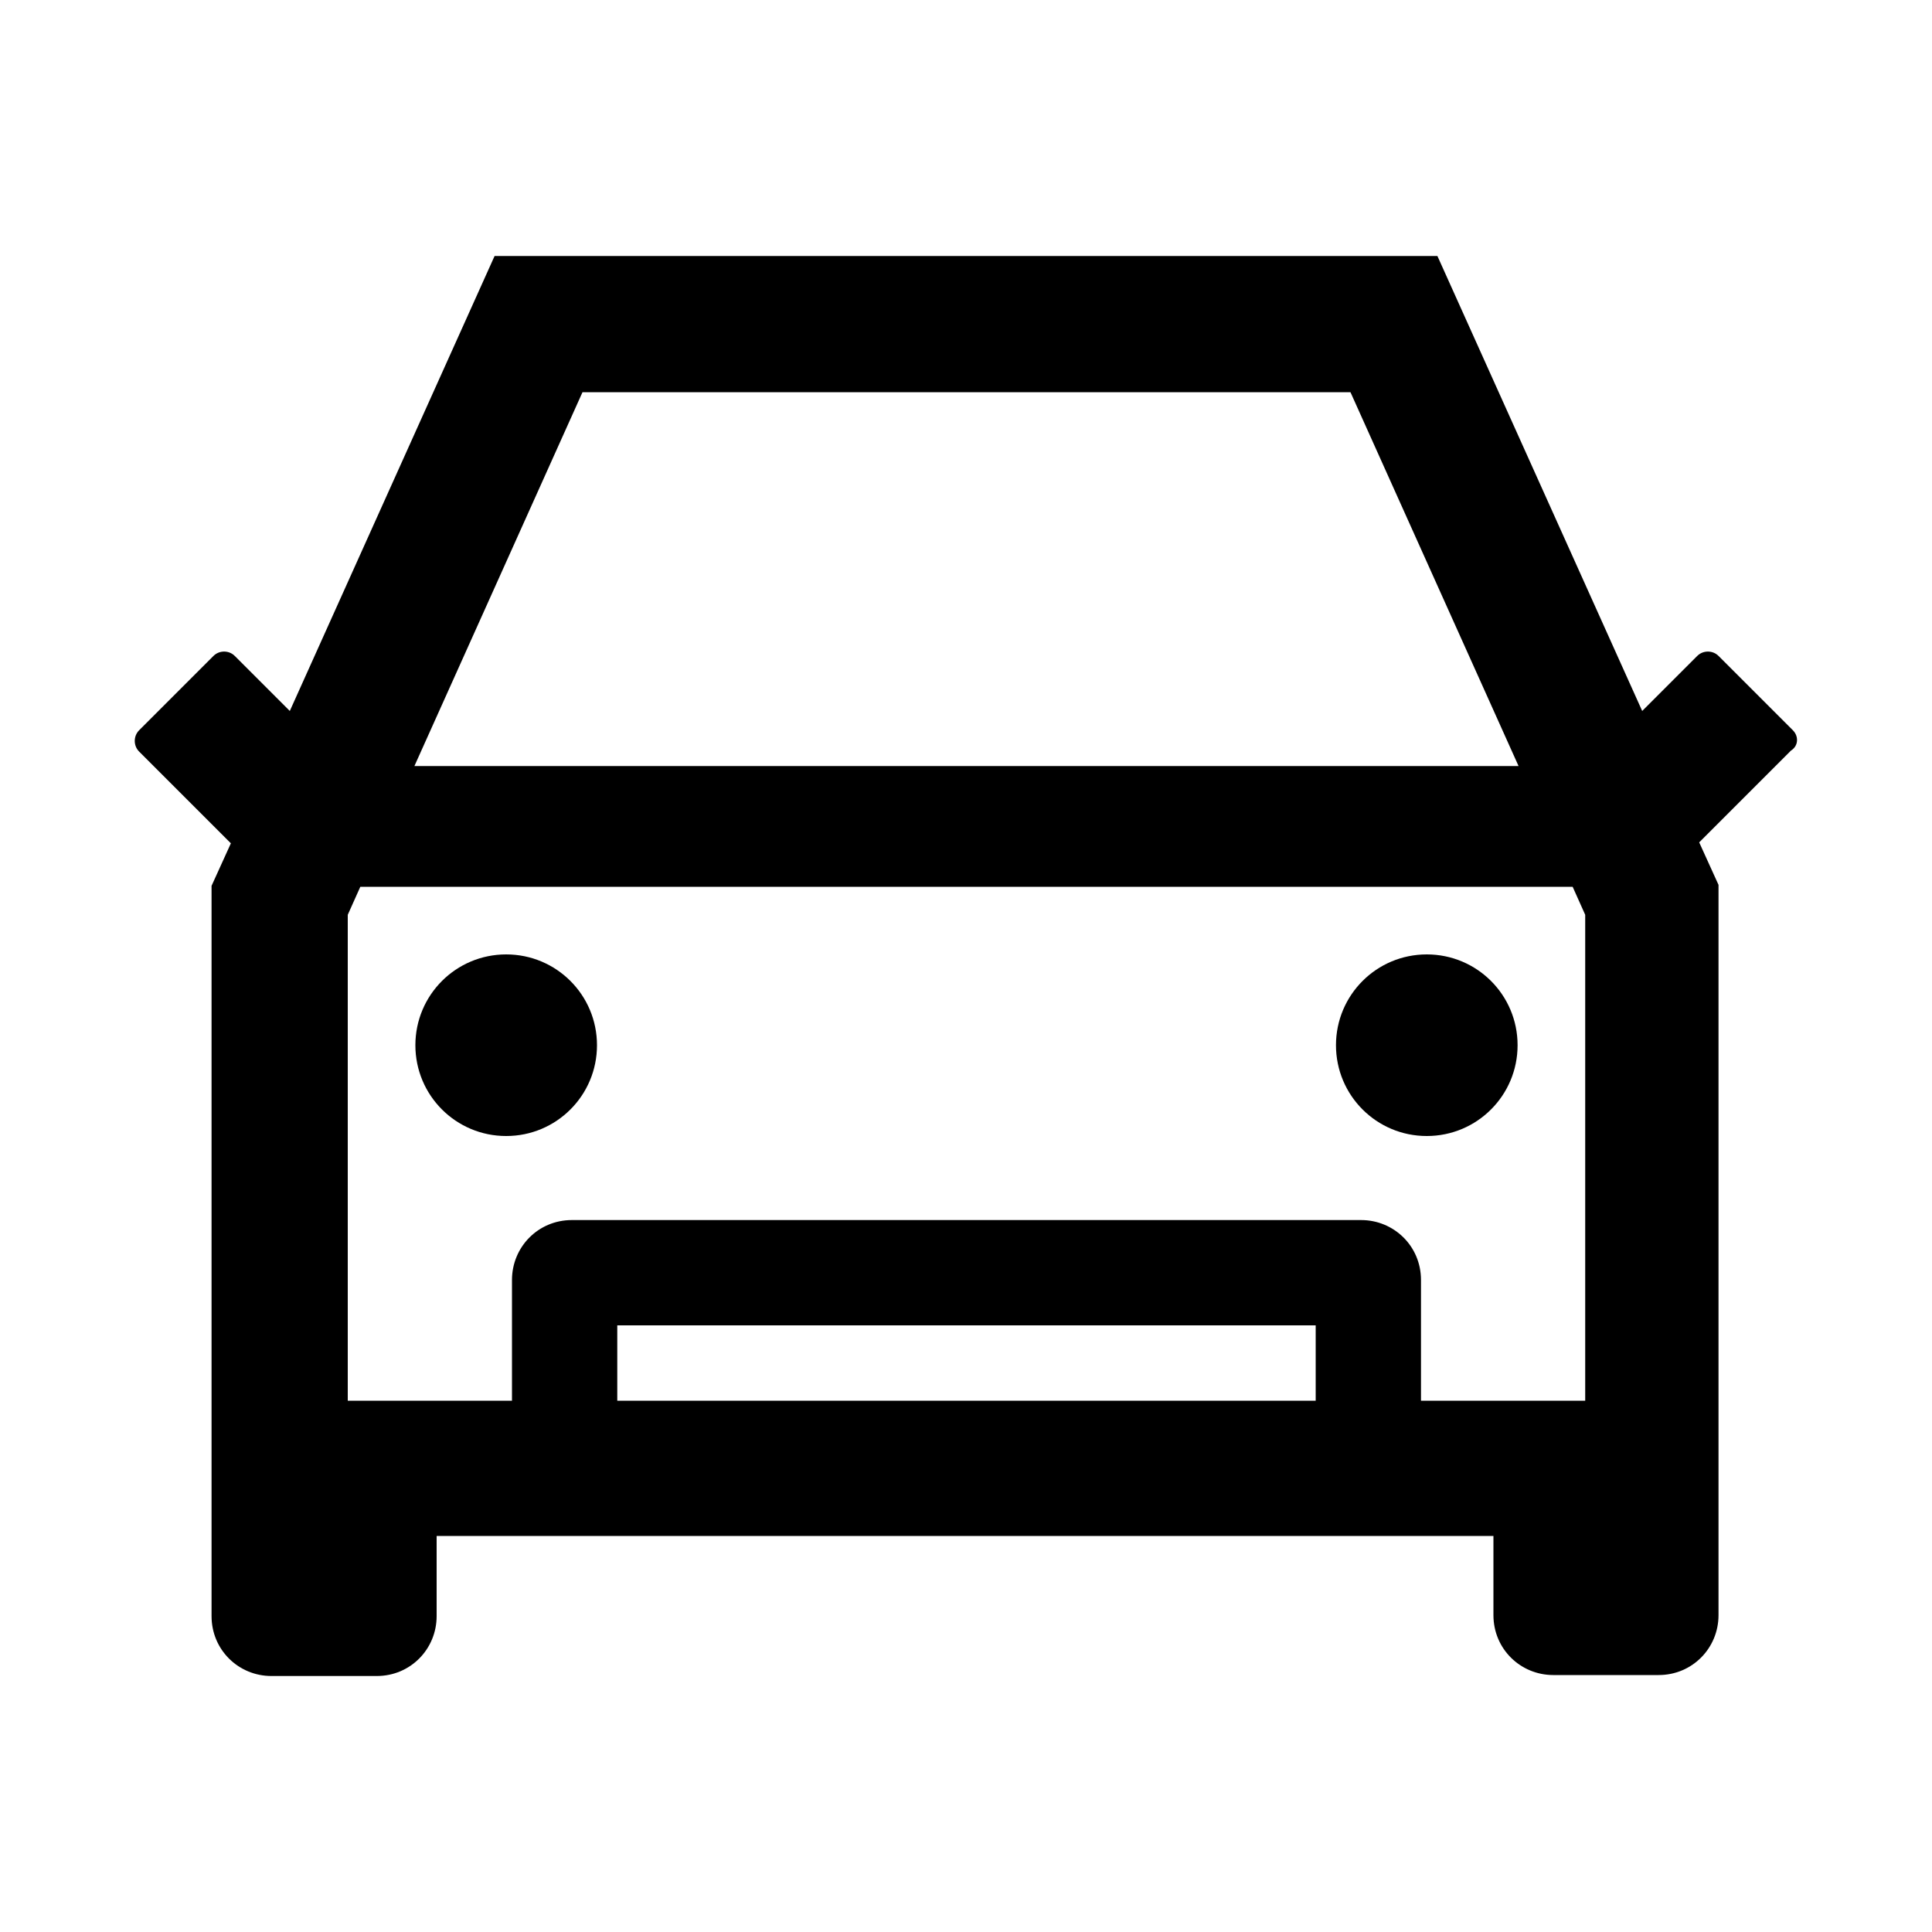
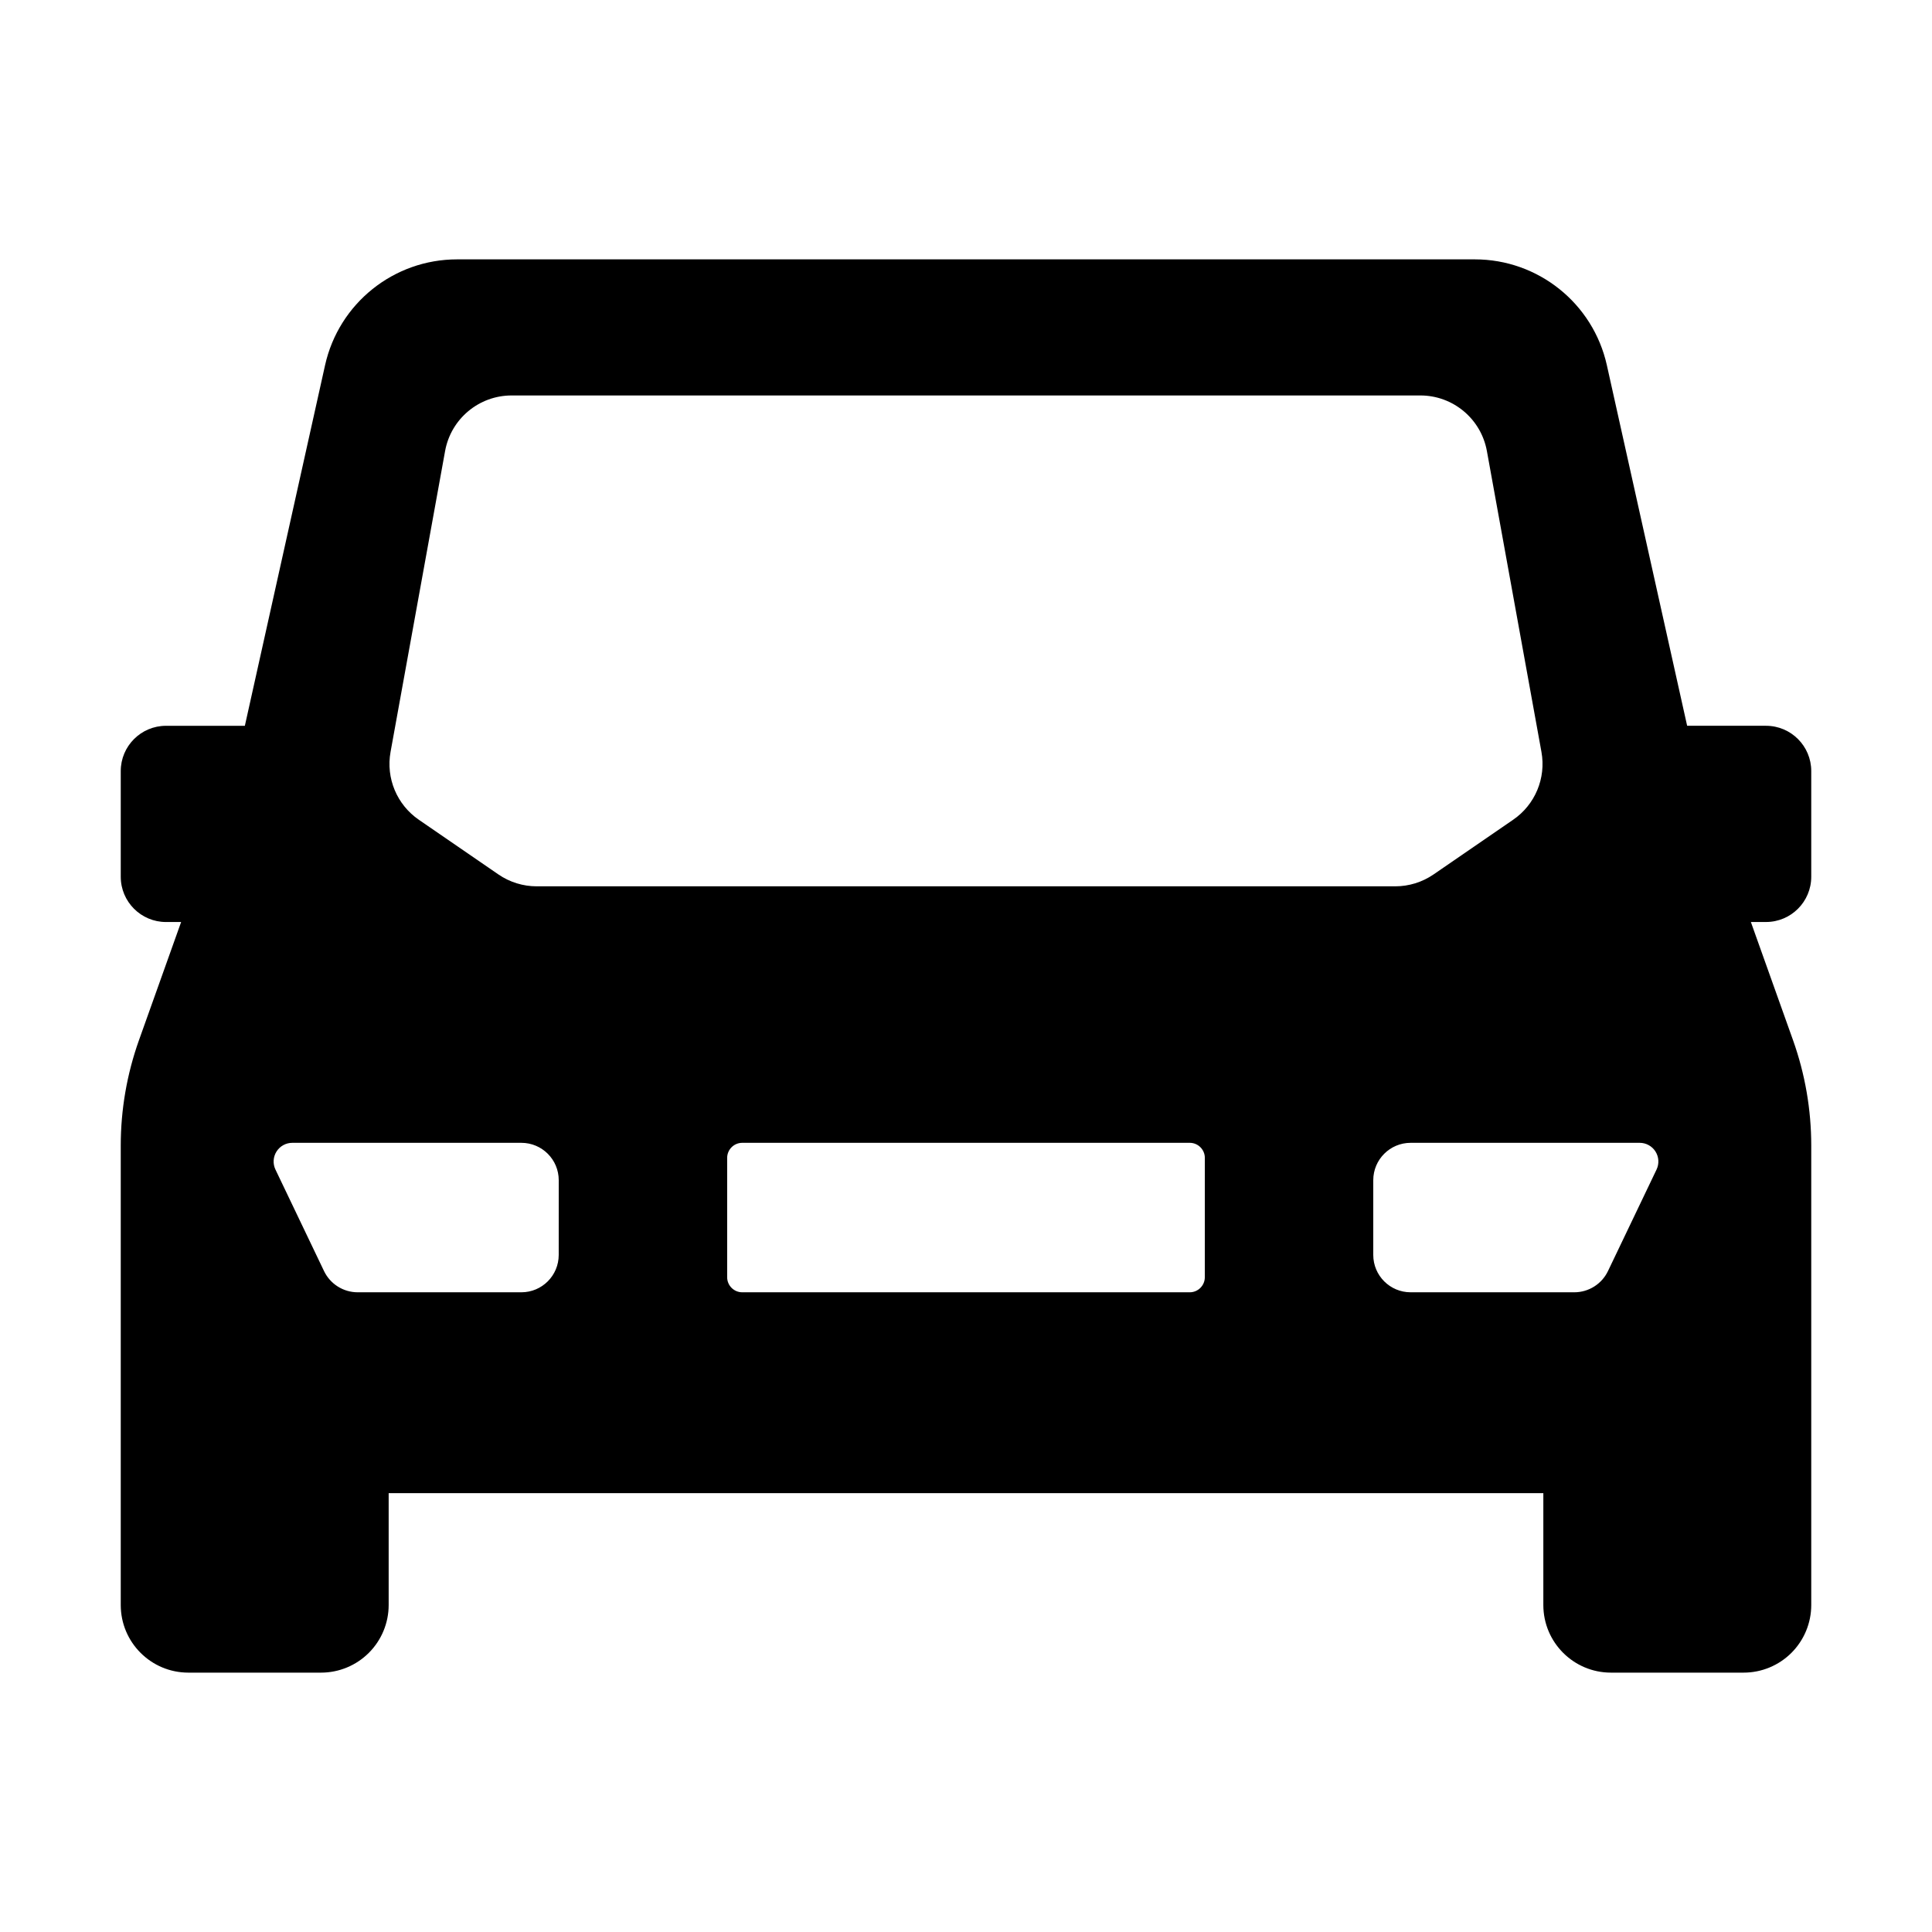
- <svg xmlns="http://www.w3.org/2000/svg" t="1648446757117" class="icon" viewBox="0 0 1024 1024" version="1.1" p-id="66491" width="200" height="200">
+ <svg xmlns="http://www.w3.org/2000/svg" t="1655177611383" class="icon" viewBox="0 0 1024 1024" version="1.1" p-id="46341" width="200" height="200">
  <defs>
    <style type="text/css">@font-face { font-family: feedback-iconfont; src: url("//at.alicdn.com/t/font_1031158_u69w8yhxdu.woff2?t=1630033759944") format("woff2"), url("//at.alicdn.com/t/font_1031158_u69w8yhxdu.woff?t=1630033759944") format("woff"), url("//at.alicdn.com/t/font_1031158_u69w8yhxdu.ttf?t=1630033759944") format("truetype"); }
</style>
  </defs>
-   <path d="M950.272 387.072l-39.424-39.424c-3.072-3.072-8.192-3.072-11.264 0l-29.184 29.184-108.544-241.152H262.144L153.6 376.832l-29.184-29.184c-3.072-3.072-8.192-3.072-11.264 0l-39.424 39.424c-3.072 3.072-3.072 8.192 0 11.264l48.64 48.64-10.24 22.528v387.072c0 17.92 14.336 31.744 31.744 31.744H199.68c17.92 0 31.744-14.336 31.744-31.744V814.08h560.128v41.984c0 17.92 14.336 31.744 31.744 31.744h55.808c17.92 0 31.744-14.336 31.744-31.744V468.992l-10.24-22.528 48.64-48.64c4.096-2.56 4.096-7.68 1.024-10.752z m-641.536-179.2h407.04l89.088 198.144H219.648l89.088-198.144zM696.832 742.4H327.168v-39.936h370.176v39.936z m56.32 0v-64c0-17.92-14.336-31.744-31.744-31.744H303.104c-17.92 0-31.744 14.336-31.744 31.744V742.4H184.32V484.864l6.656-14.848h642.56l6.656 14.848V742.4h-87.04z" p-id="66492" />
-   <path d="M220.16 553.984c0 26.624 21.504 48.128 48.128 48.128s48.128-21.504 48.128-48.128-21.504-48.128-48.128-48.128-48.128 21.504-48.128 48.128z m487.936 0c0 26.624 21.504 48.128 48.128 48.128s48.128-21.504 48.128-48.128-21.504-48.128-48.128-48.128-48.128 21.504-48.128 48.128z" p-id="66493" />
+   <path d="M960 464.68v-56a24 24 0 0 0-24-24h-41.78l-42.55-191.11a71.68 71.68 0 0 0-70-56.1H242.29a71.68 71.68 0 0 0-70 56.1l-42.51 191.12H88a24 24 0 0 0-24 24v56a24 24 0 0 0 24 24h8l-22.37 62.7A166.44 166.44 0 0 0 64 607.17v243.52a35.84 35.84 0 0 0 35.84 35.84h70.28A35.84 35.84 0 0 0 206 850.69v-59.3h612v59.3a35.84 35.84 0 0 0 35.84 35.84h70.28A35.84 35.84 0 0 0 960 850.69V607.17a166.44 166.44 0 0 0-9.63-55.78L928 488.68h8a24 24 0 0 0 24-24z m-753-66.14l28.91-159.49a35.85 35.85 0 0 1 35.27-29.45h481.63a35.85 35.85 0 0 1 35.27 29.45L817 398.54a35.84 35.84 0 0 1-15 35.94l-42.2 29a35.85 35.85 0 0 1-20.29 6.29H284.47a35.85 35.85 0 0 1-20.29-6.29l-42.2-29A35.84 35.84 0 0 1 207 398.54z m89.13 266.6a19.8 19.8 0 0 1-19.81 19.8H189.6a19.79 19.79 0 0 1-17.86-11.25L146 619.9a9.9 9.9 0 0 1 8.93-14.18h121.4a19.81 19.81 0 0 1 19.81 19.81z m342.45 11.8a8 8 0 0 1-8 8H393.41a8 8 0 0 1-8-8v-63.22a8 8 0 0 1 8-8h237.18a8 8 0 0 1 8 8zM878 619.9l-25.74 53.79a19.79 19.79 0 0 1-17.86 11.25h-86.73a19.8 19.8 0 0 1-19.81-19.8v-39.61a19.81 19.81 0 0 1 19.81-19.81h121.4A9.9 9.9 0 0 1 878 619.9z" p-id="46342" />
</svg>
